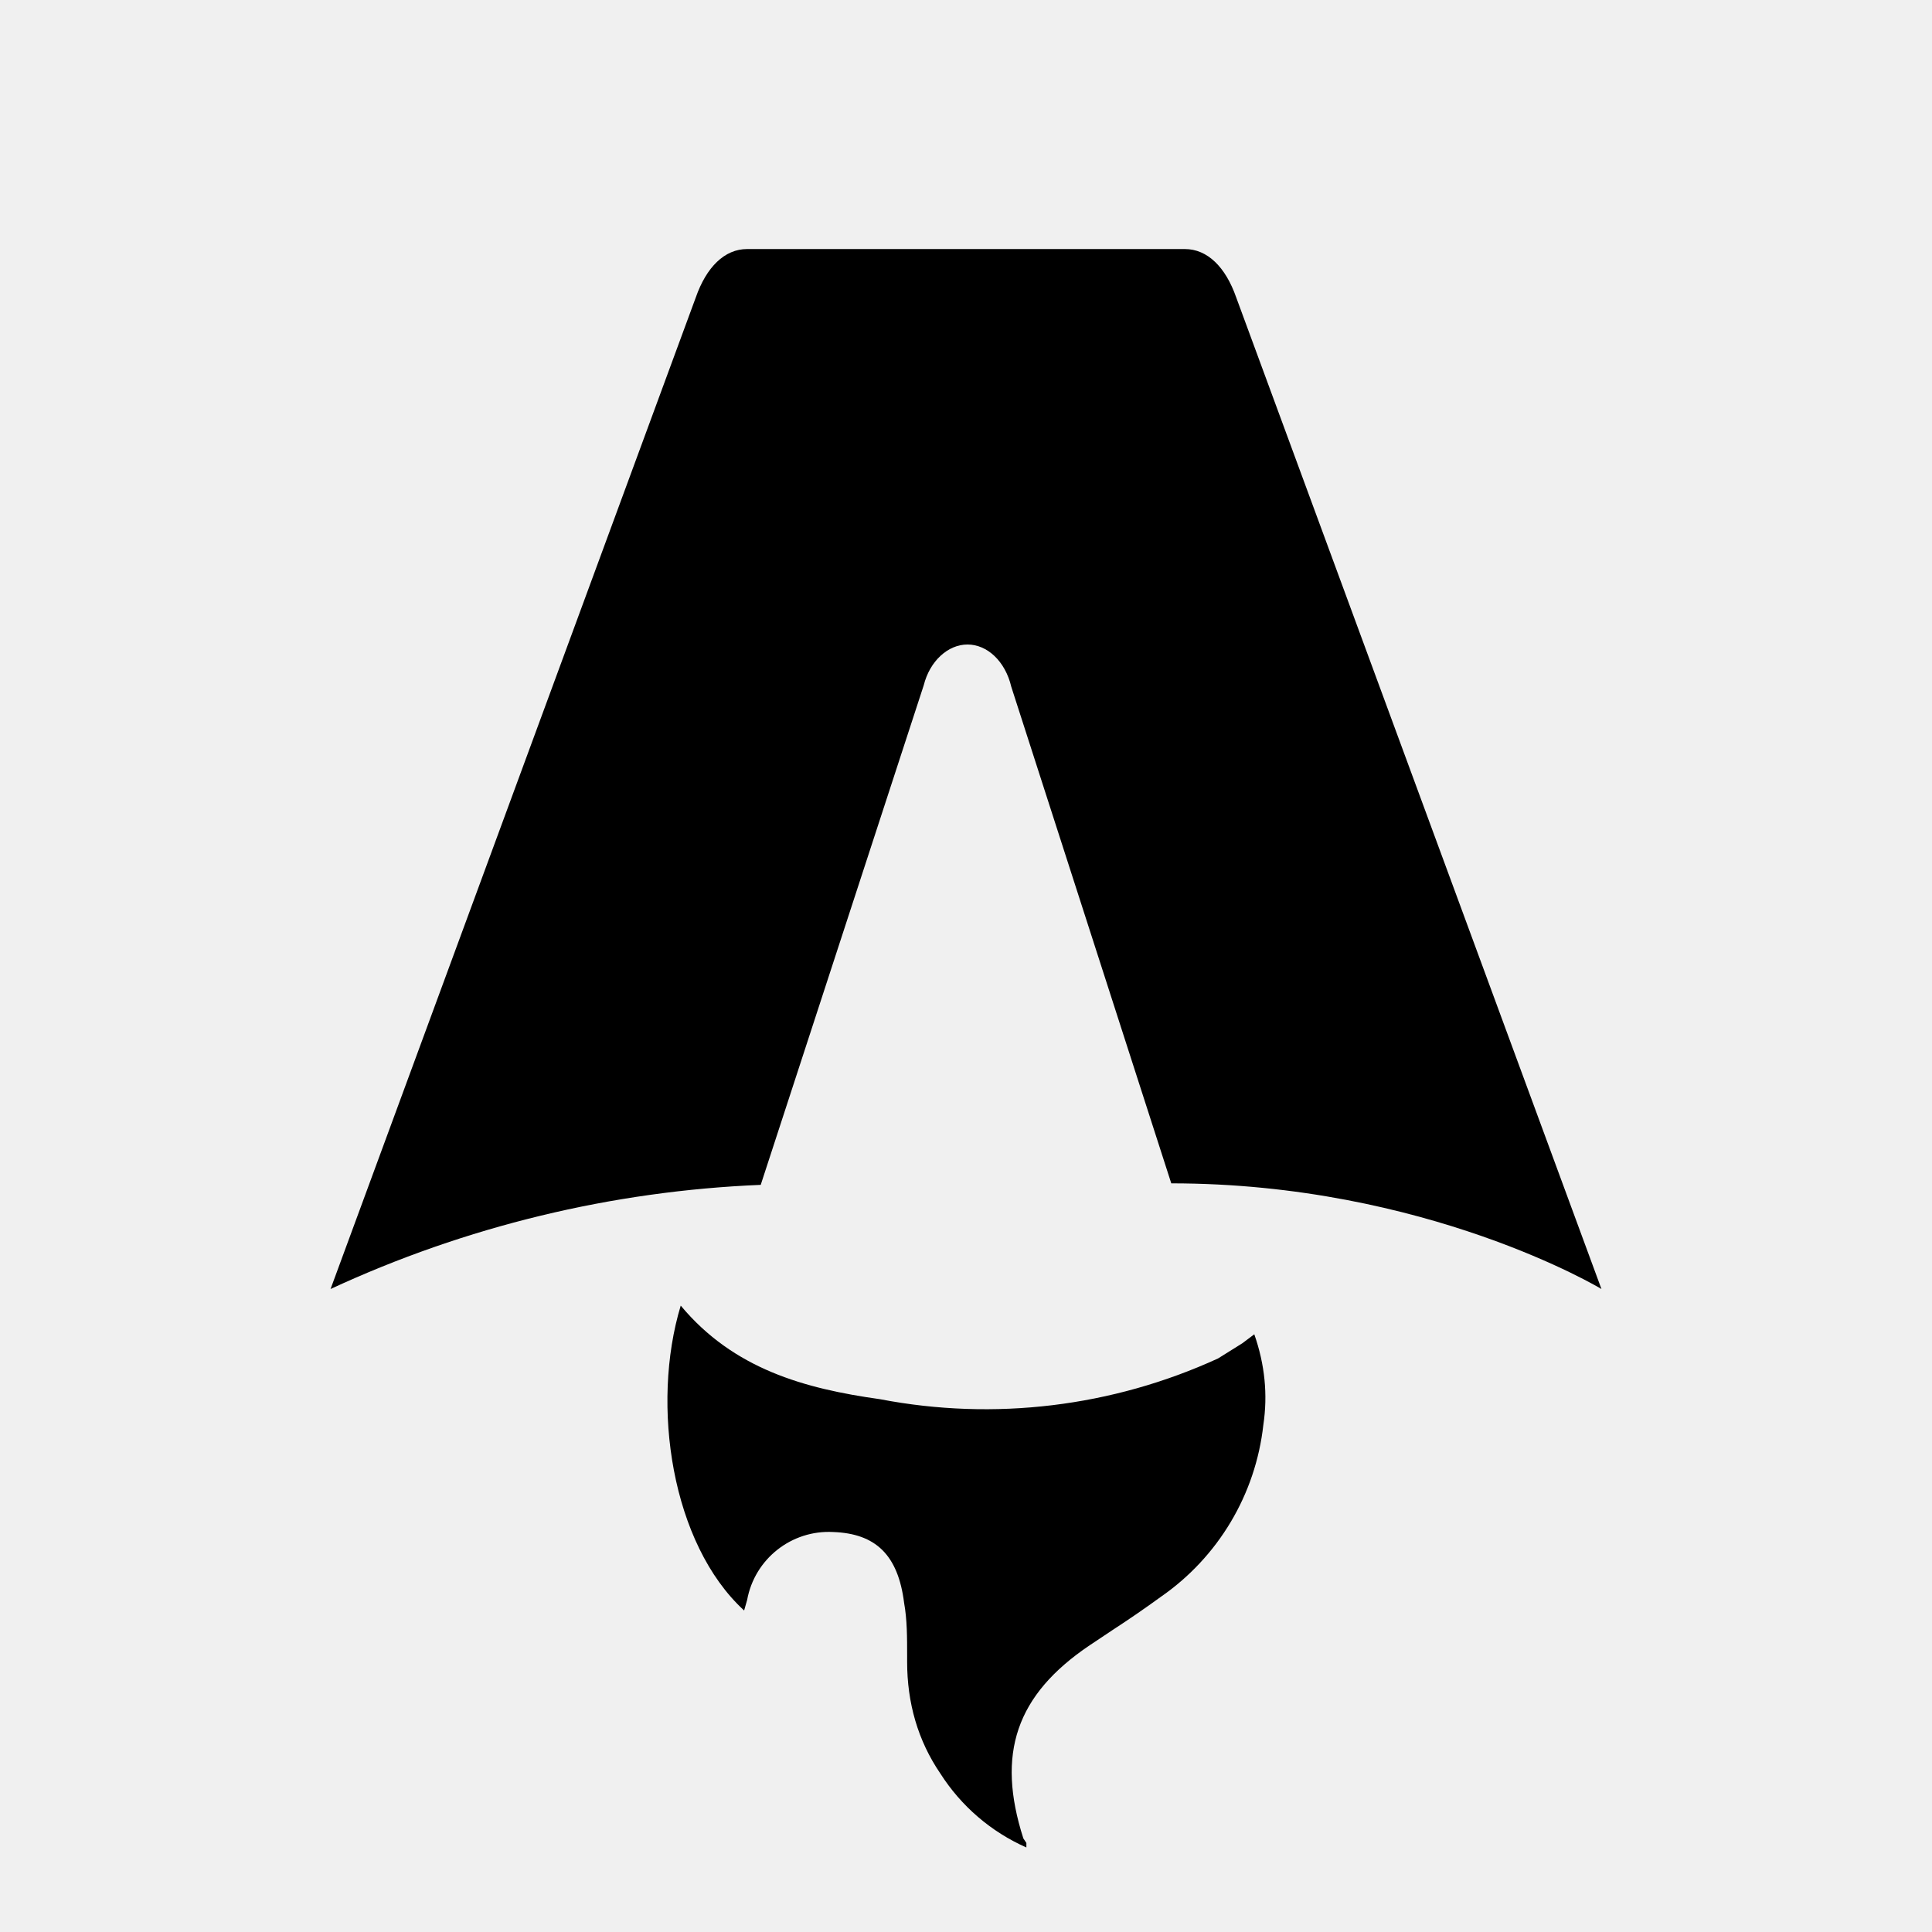
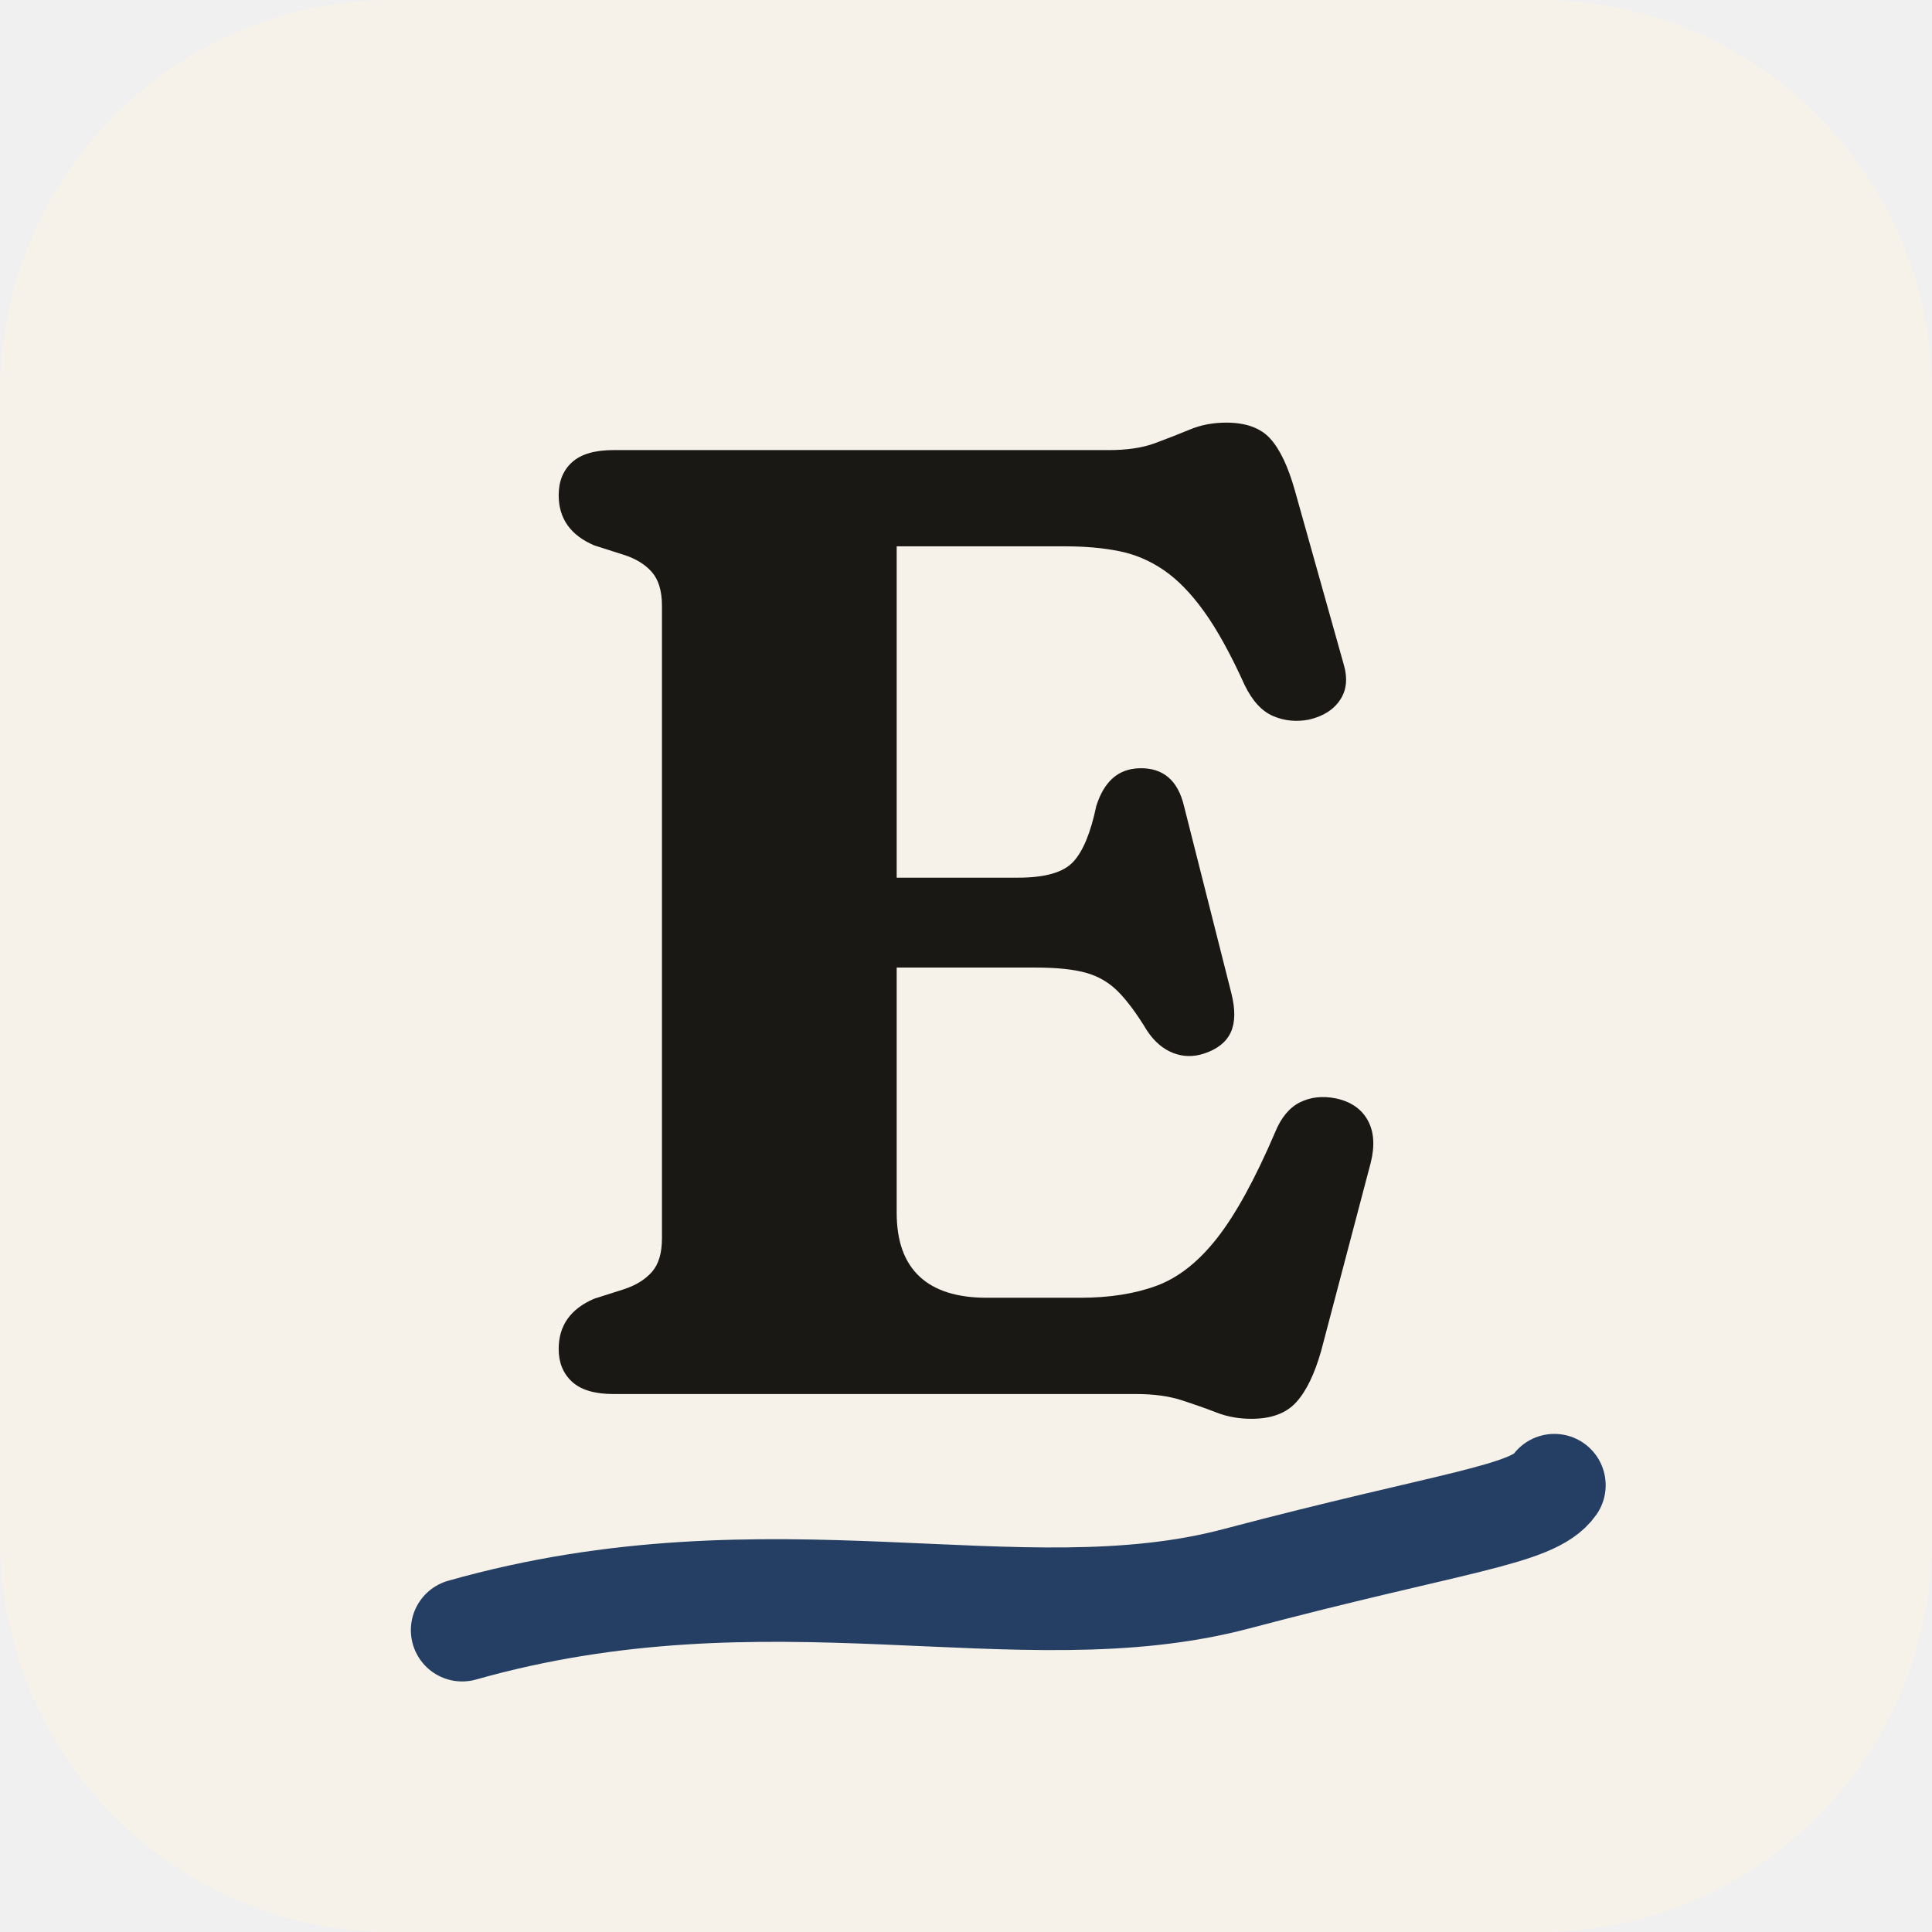
- <svg xmlns="http://www.w3.org/2000/svg" fill="none" viewBox="0 0 128 128">
-   <path d="M50.4 78.5a75.1 75.1 0 0 0-28.5 6.9l24.2-65.7c.7-2 1.9-3.2 3.4-3.2h29c1.5 0 2.7 1.2 3.4 3.2l24.2 65.7s-11.6-7-28.5-7L67 45.5c-.4-1.7-1.6-2.8-2.9-2.8-1.3 0-2.5 1.1-2.9 2.7L50.4 78.5Zm-1.1 28.2Zm-4.2-20.2c-2 6.6-.6 15.8 4.2 20.2a17.5 17.5 0 0 1 .2-.7 5.5 5.5 0 0 1 5.7-4.5c2.8.1 4.3 1.5 4.7 4.7.2 1.1.2 2.3.2 3.5v.4c0 2.7.7 5.2 2.2 7.4a13 13 0 0 0 5.7 4.9v-.3l-.2-.3c-1.8-5.6-.5-9.5 4.4-12.8l1.5-1a73 73 0 0 0 3.2-2.2 16 16 0 0 0 6.8-11.4c.3-2 .1-4-.6-6l-.8.6-1.6 1a37 37 0 0 1-22.4 2.7c-5-.7-9.7-2-13.2-6.2Z" />
-   <style>
-         path { fill: #000; }
-         @media (prefers-color-scheme: dark) {
-             path { fill: #FFF; }
-         }
-     </style>
+ <svg xmlns="http://www.w3.org/2000/svg" viewBox="0 0 64 64" role="img" aria-label="Edwinfred Kamau">
+   <rect width="64" height="64" rx="13" ry="13" fill="#f6f2e9" />
+   <path d="M26.365 29.074H33.729Q35.065 29.074 35.551 28.55Q36.038 28.027 36.314 26.707Q36.504 26.097 36.858 25.781Q37.212 25.465 37.746 25.449Q38.925 25.42 39.226 26.718L40.791 32.905Q40.993 33.712 40.771 34.197Q40.548 34.681 39.891 34.899Q39.365 35.075 38.863 34.882Q38.361 34.688 37.997 34.141Q37.488 33.3 37.038 32.847Q36.588 32.394 35.968 32.223Q35.347 32.052 34.307 32.052H26.365ZM18.507 16.403Q18.507 15.714 18.95 15.312Q19.393 14.91 20.319 14.91H36.727Q37.643 14.91 38.26 14.681Q38.878 14.452 39.423 14.226Q39.968 14.0 40.62 14.0Q41.597 14.0 42.077 14.528Q42.557 15.056 42.89 16.233L44.503 21.976Q44.722 22.692 44.394 23.183Q44.067 23.675 43.362 23.838Q42.735 23.96 42.173 23.72Q41.612 23.48 41.229 22.69Q40.534 21.155 39.883 20.252Q39.232 19.348 38.544 18.881Q37.857 18.413 37.066 18.256Q36.275 18.098 35.276 18.098H29.704V40.177Q29.704 41.578 30.458 42.284Q31.212 42.99 32.685 42.99H35.785Q37.24 42.99 38.319 42.59Q39.398 42.19 40.322 41.008Q41.247 39.826 42.241 37.505Q42.538 36.778 43.063 36.516Q43.588 36.255 44.248 36.385Q44.985 36.54 45.302 37.1Q45.62 37.661 45.408 38.514L43.762 44.761Q43.435 45.907 42.937 46.453Q42.439 47.0 41.456 47.0Q40.839 47.0 40.309 46.796Q39.78 46.591 39.145 46.385Q38.51 46.179 37.628 46.179H20.319Q19.393 46.179 18.95 45.772Q18.507 45.365 18.507 44.686Q18.507 43.526 19.68 43.023L20.661 42.71Q21.257 42.517 21.593 42.137Q21.928 41.757 21.928 41.027V20.062Q21.928 19.332 21.593 18.949Q21.257 18.567 20.661 18.378L19.68 18.065Q18.507 17.562 18.507 16.403Z" fill="#1a1814" />
+   <path d="M 15.31 54.00 C 25.56 51.10, 33.77 54.20, 40.95 52.30 S 50.79 50.20, 51.49 49.20" fill="none" stroke="#243f63" stroke-width="3.4" stroke-linecap="round" />
</svg>
